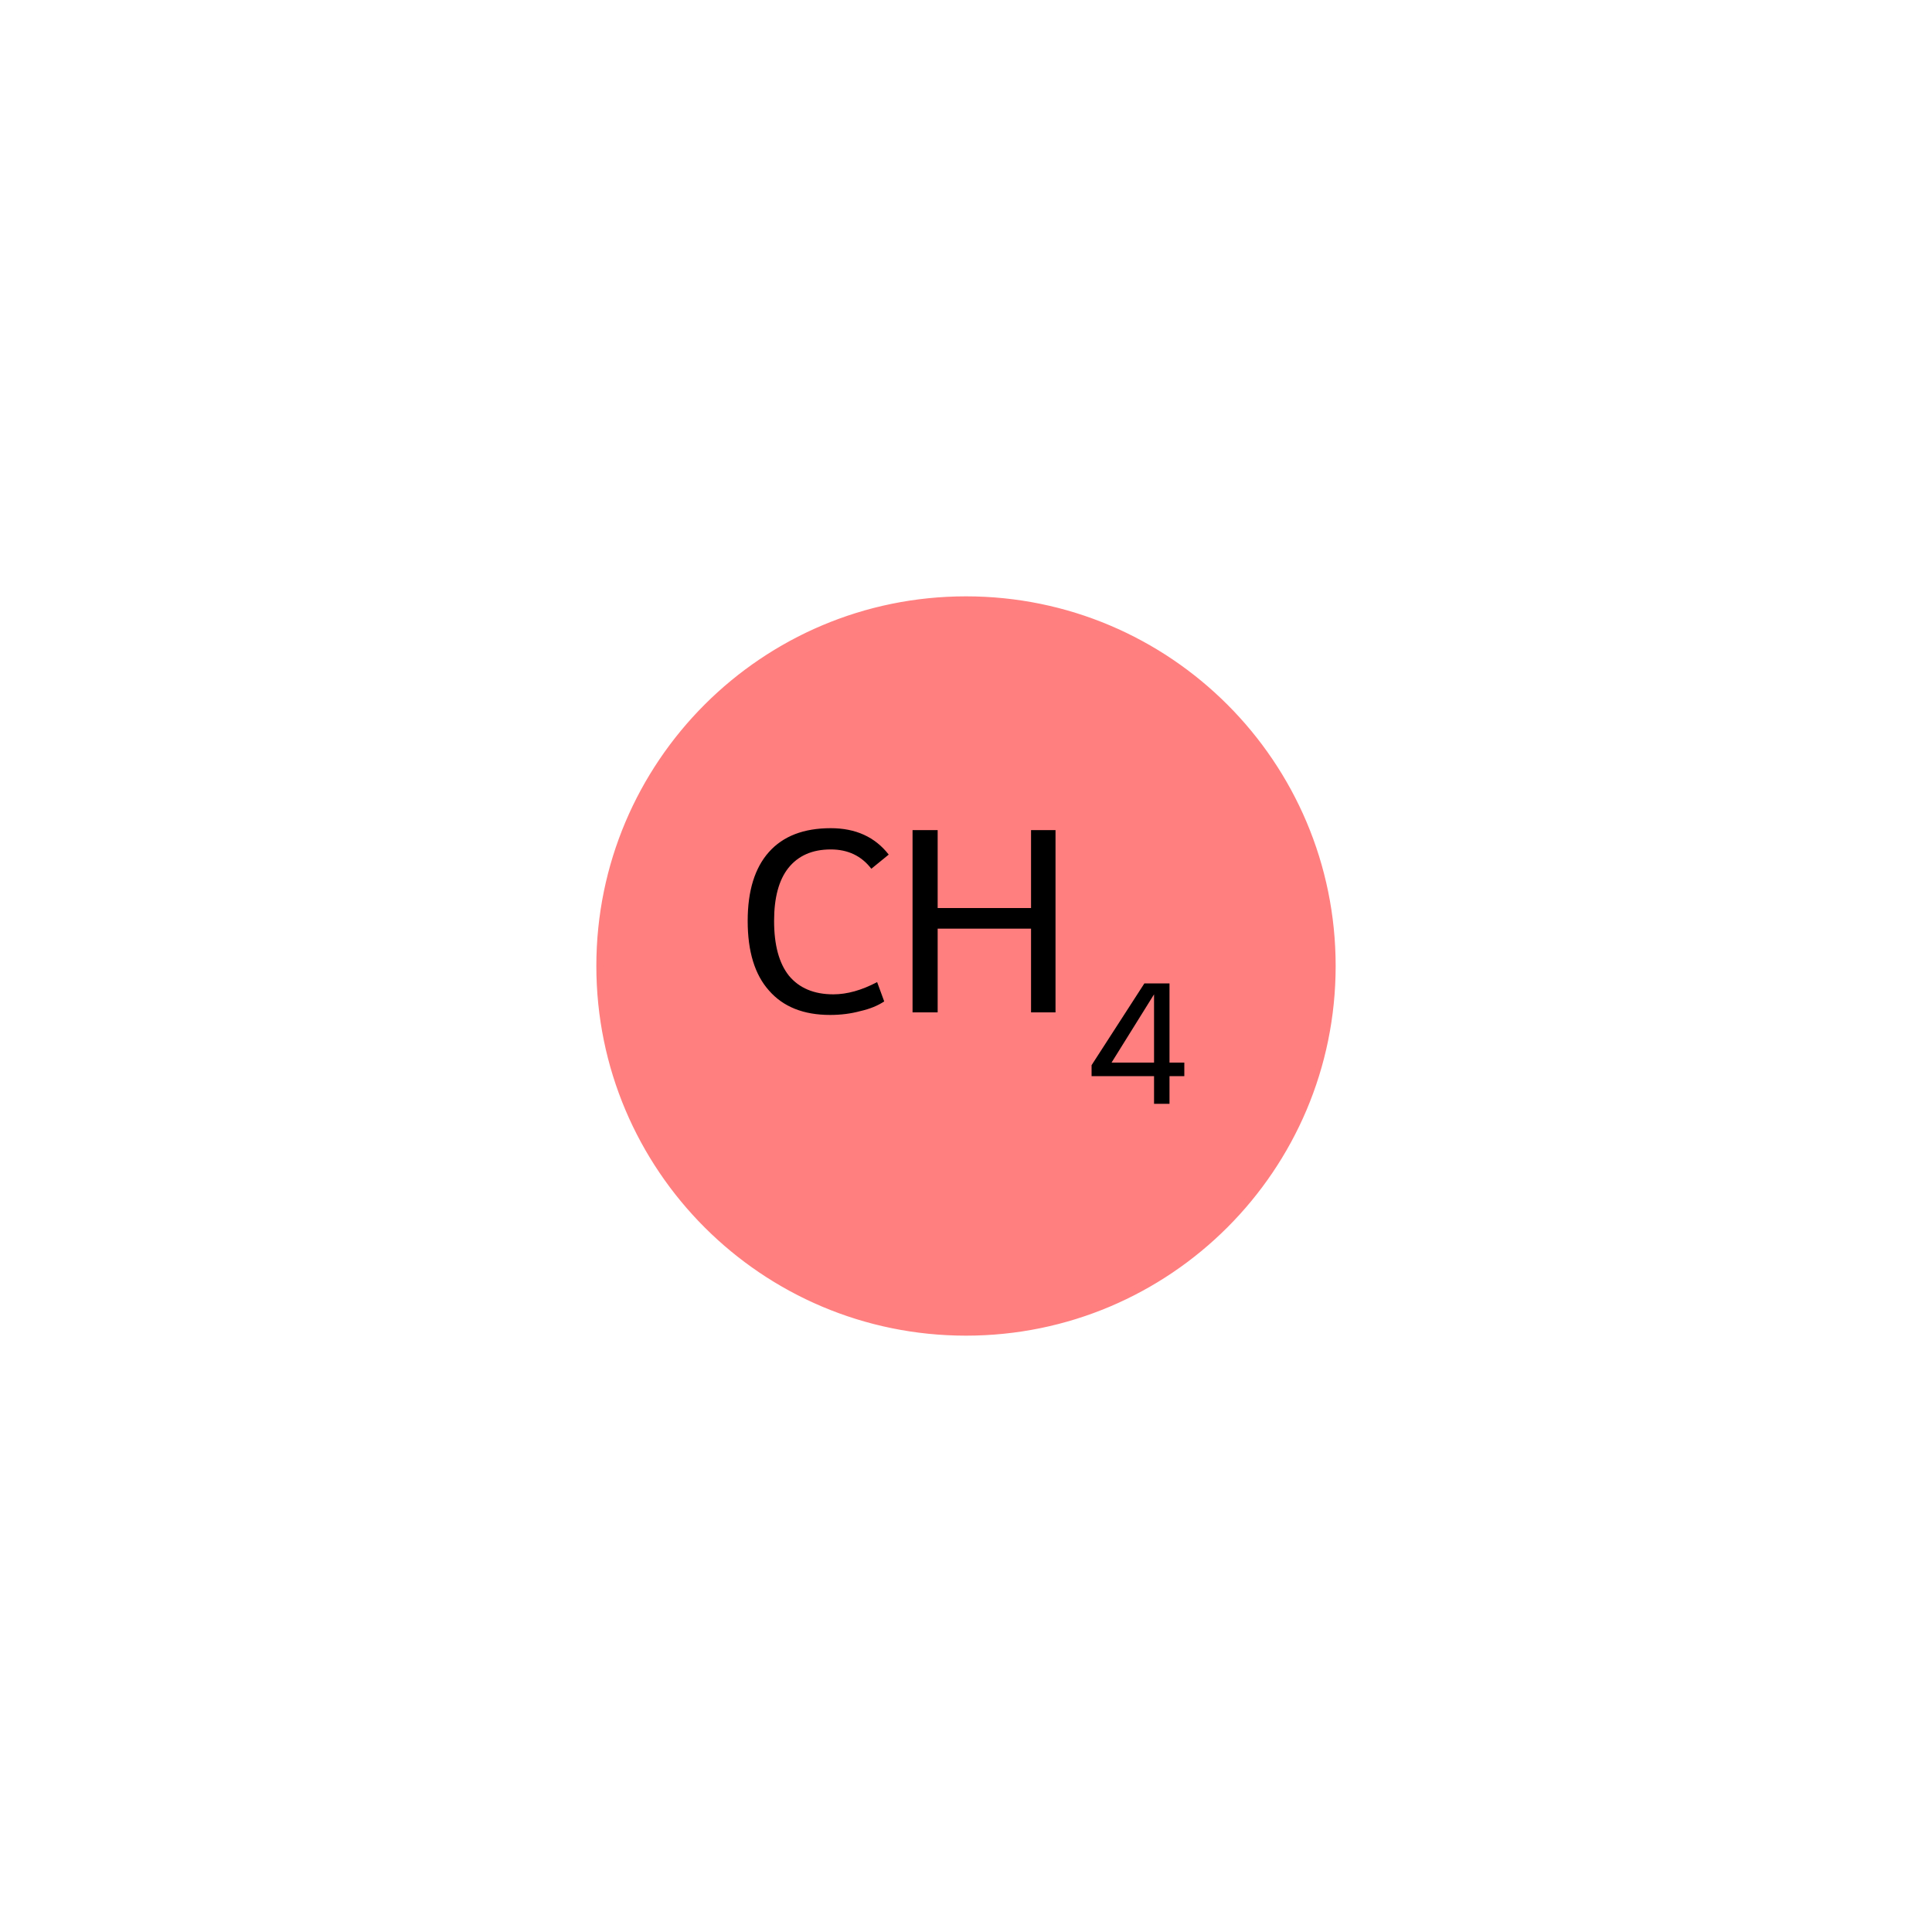
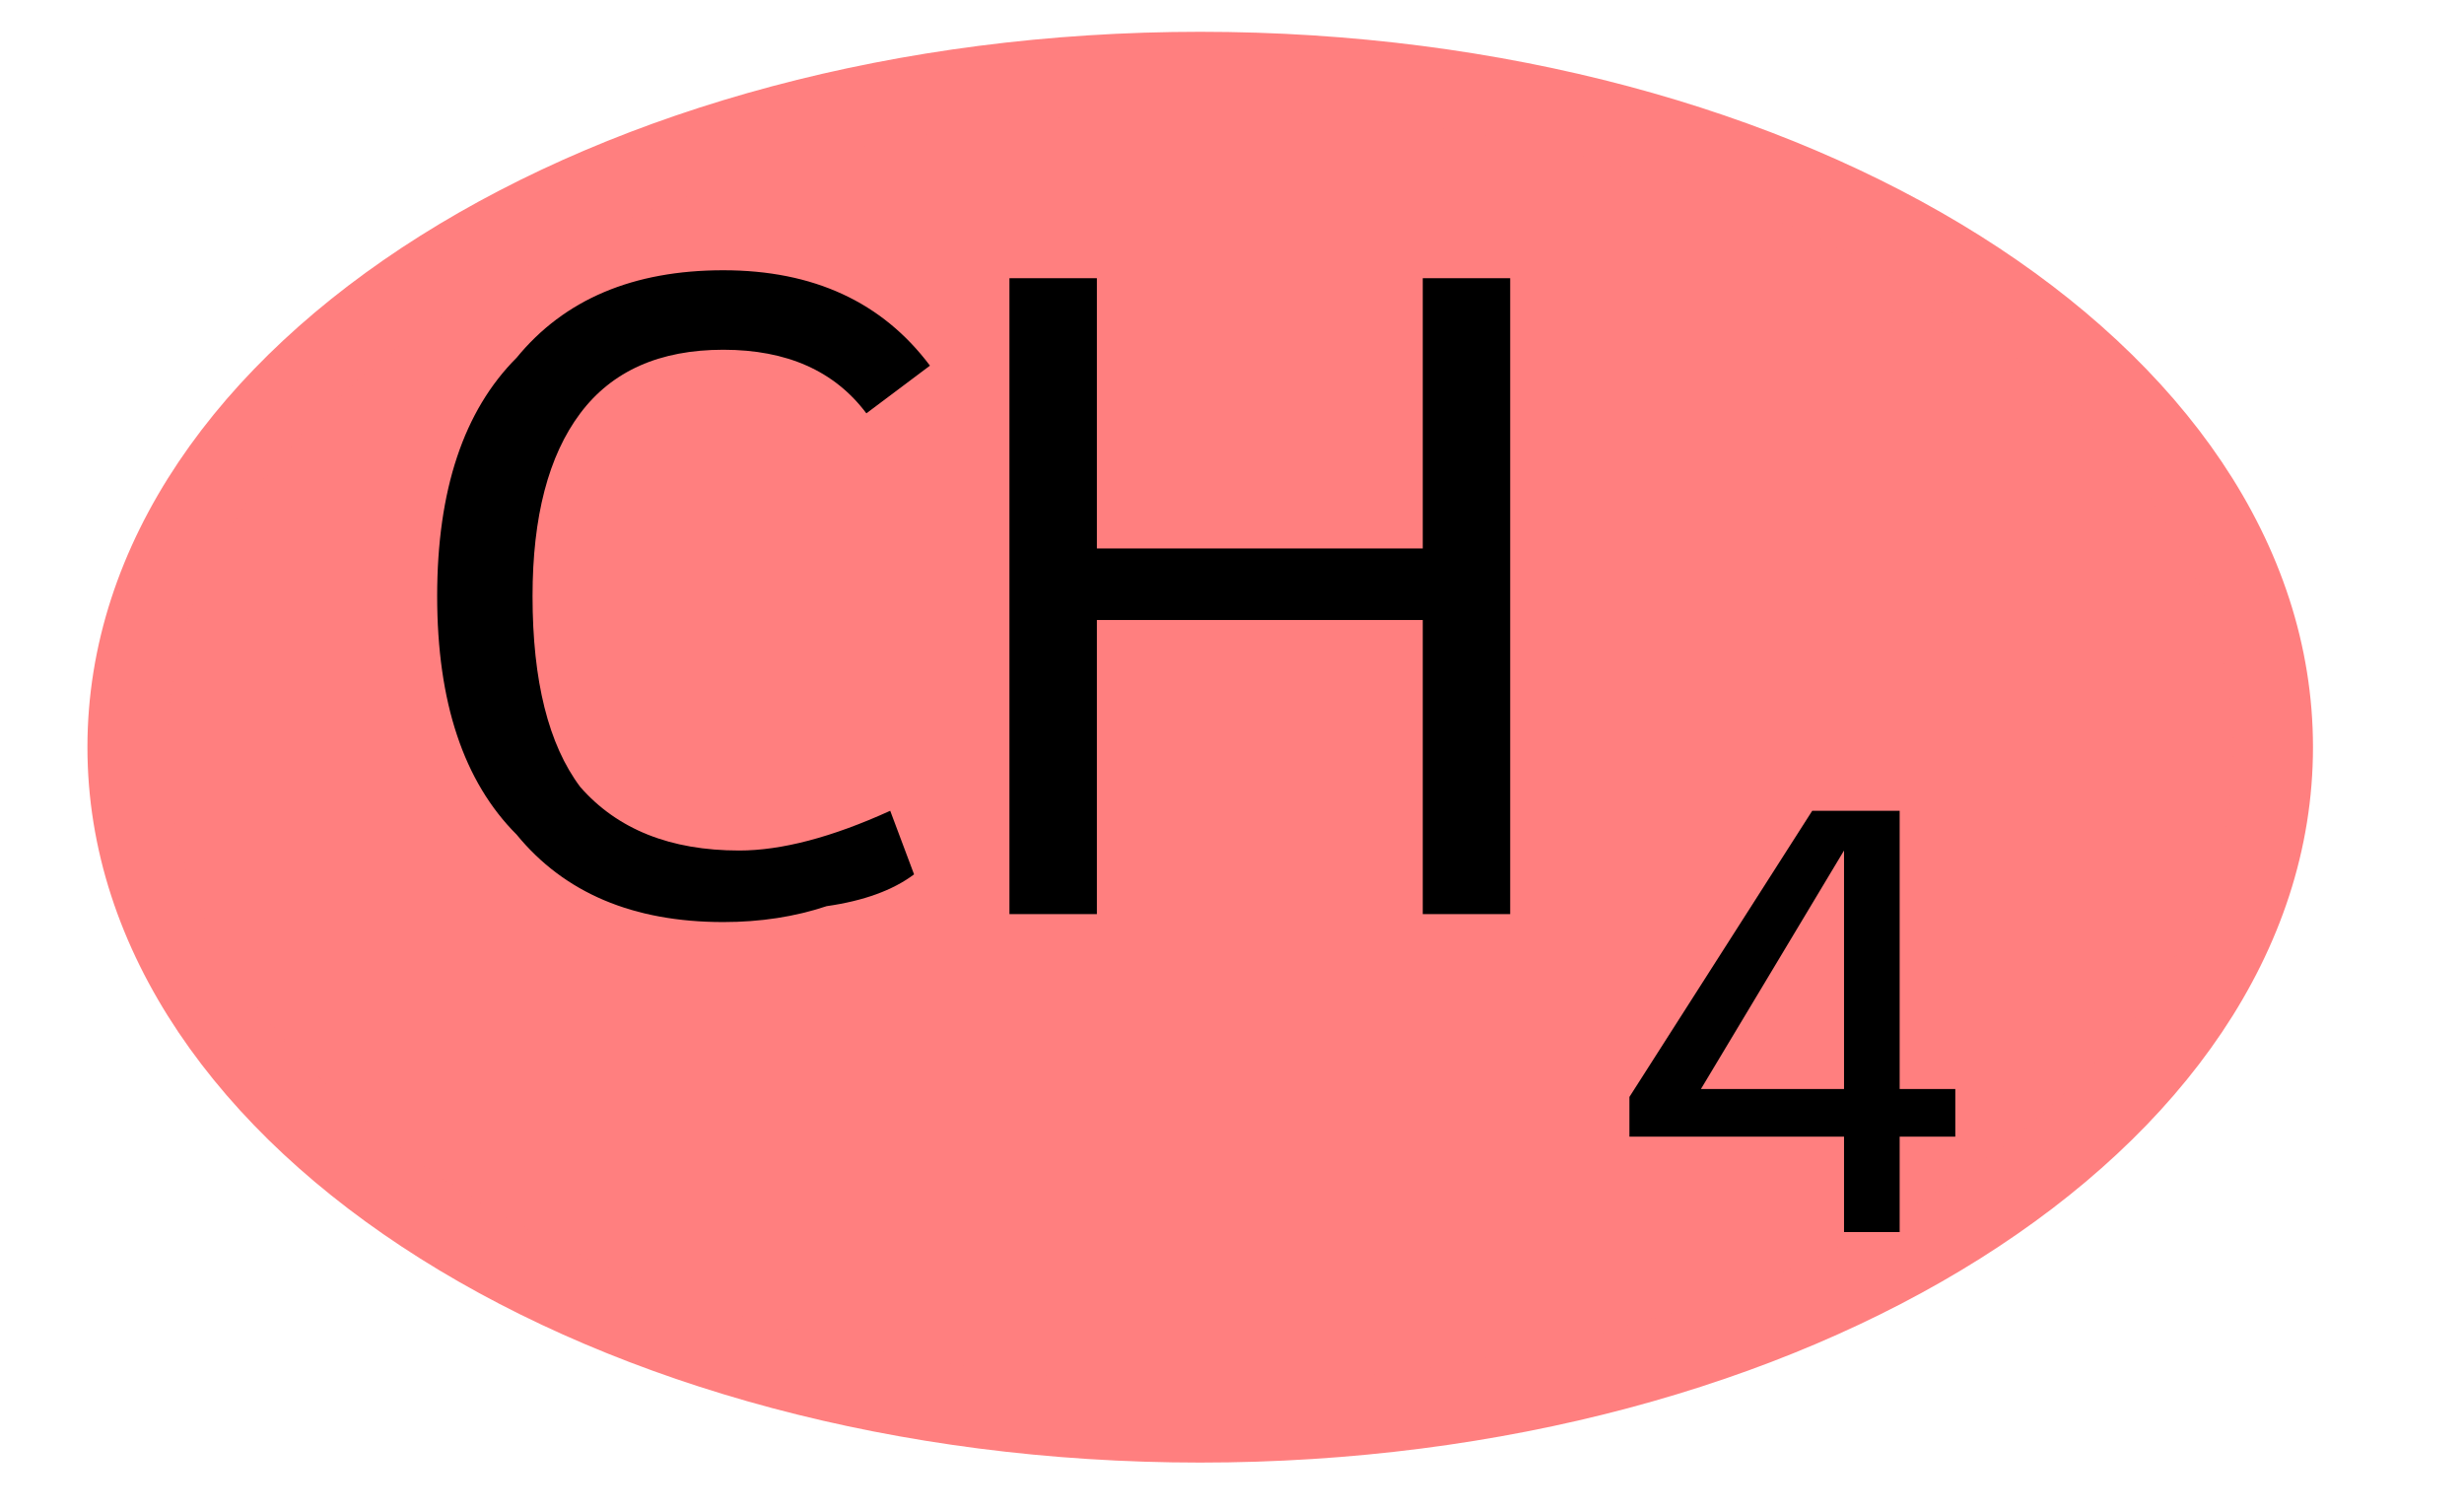
- <svg xmlns="http://www.w3.org/2000/svg" version="1.1" baseProfile="full" xml:space="preserve" width="300px" height="300px" viewBox="0 0 300 300">
-   <ellipse cx="150.0" cy="150.0" rx="56.9" ry="56.9" class="atom-0" style="fill:#FF7F7F;fill-rule:evenodd;stroke:#FF7F7F;stroke-width:1.0px;stroke-linecap:butt;stroke-linejoin:miter;stroke-opacity:1" />
-   <path class="atom-0" d="M 116.1 143.0 Q 116.1 136.0, 119.4 132.3 Q 122.7 128.6, 129.0 128.6 Q 134.8 128.6, 138.0 132.7 L 135.3 134.9 Q 133.0 131.9, 129.0 131.9 Q 124.7 131.9, 122.4 134.8 Q 120.2 137.6, 120.2 143.0 Q 120.2 148.6, 122.5 151.5 Q 124.9 154.4, 129.4 154.4 Q 132.6 154.4, 136.2 152.5 L 137.3 155.5 Q 135.8 156.5, 133.6 157.0 Q 131.4 157.6, 128.9 157.6 Q 122.7 157.6, 119.4 153.8 Q 116.1 150.1, 116.1 143.0 " fill="#000000" />
-   <path class="atom-0" d="M 141.7 128.9 L 145.6 128.9 L 145.6 141.0 L 160.1 141.0 L 160.1 128.9 L 163.9 128.9 L 163.9 157.2 L 160.1 157.2 L 160.1 144.2 L 145.6 144.2 L 145.6 157.2 L 141.7 157.2 L 141.7 128.9 " fill="#000000" />
-   <path class="atom-0" d="M 181.6 165.0 L 183.9 165.0 L 183.9 167.1 L 181.6 167.1 L 181.6 171.4 L 179.2 171.4 L 179.2 167.1 L 169.5 167.1 L 169.5 165.4 L 177.7 152.7 L 181.6 152.7 L 181.6 165.0 M 172.6 165.0 L 179.2 165.0 L 179.2 154.4 L 172.6 165.0 " fill="#000000" />
+ <svg xmlns="http://www.w3.org/2000/svg" version="1.1" baseProfile="full" xml:space="preserve" width="31px" height="19px" viewBox="0 0 31 19">
+   <ellipse cx="15.1" cy="9.4" rx="13.5" ry="8.5" class="atom-0" style="fill:#FF7F7F;fill-rule:evenodd;stroke:#FF7F7F;stroke-width:1.0px;stroke-linecap:butt;stroke-linejoin:miter;stroke-opacity:1" />
+   <path class="atom-0" d="M 5.5 7.5 Q 5.5 5.5, 6.5 4.5 Q 7.4 3.4, 9.1 3.4 Q 10.8 3.4, 11.7 4.6 L 10.9 5.2 Q 10.3 4.4, 9.1 4.4 Q 7.9 4.4, 7.3 5.2 Q 6.7 6.0, 6.7 7.5 Q 6.7 9.1, 7.3 9.9 Q 8.0 10.7, 9.3 10.7 Q 10.1 10.7, 11.2 10.2 L 11.5 11.0 Q 11.1 11.3, 10.4 11.4 Q 9.8 11.6, 9.1 11.6 Q 7.4 11.6, 6.5 10.5 Q 5.5 9.5, 5.5 7.5 " fill="#000000" />
+   <path class="atom-0" d="M 12.7 3.5 L 13.8 3.5 L 13.8 6.9 L 17.9 6.9 L 17.9 3.5 L 19.0 3.5 L 19.0 11.5 L 17.9 11.5 L 17.9 7.8 L 13.8 7.8 L 13.8 11.5 L 12.7 11.5 L 12.7 3.5 " fill="#000000" />
+   <path class="atom-0" d="M 23.9 13.7 L 24.6 13.7 L 24.6 14.3 L 23.9 14.3 L 23.9 15.5 L 23.2 15.5 L 23.2 14.3 L 20.5 14.3 L 20.5 13.8 L 22.8 10.2 L 23.9 10.2 L 23.9 13.7 M 21.4 13.7 L 23.2 13.7 L 23.2 10.7 L 21.4 13.7 " fill="#000000" />
</svg>
